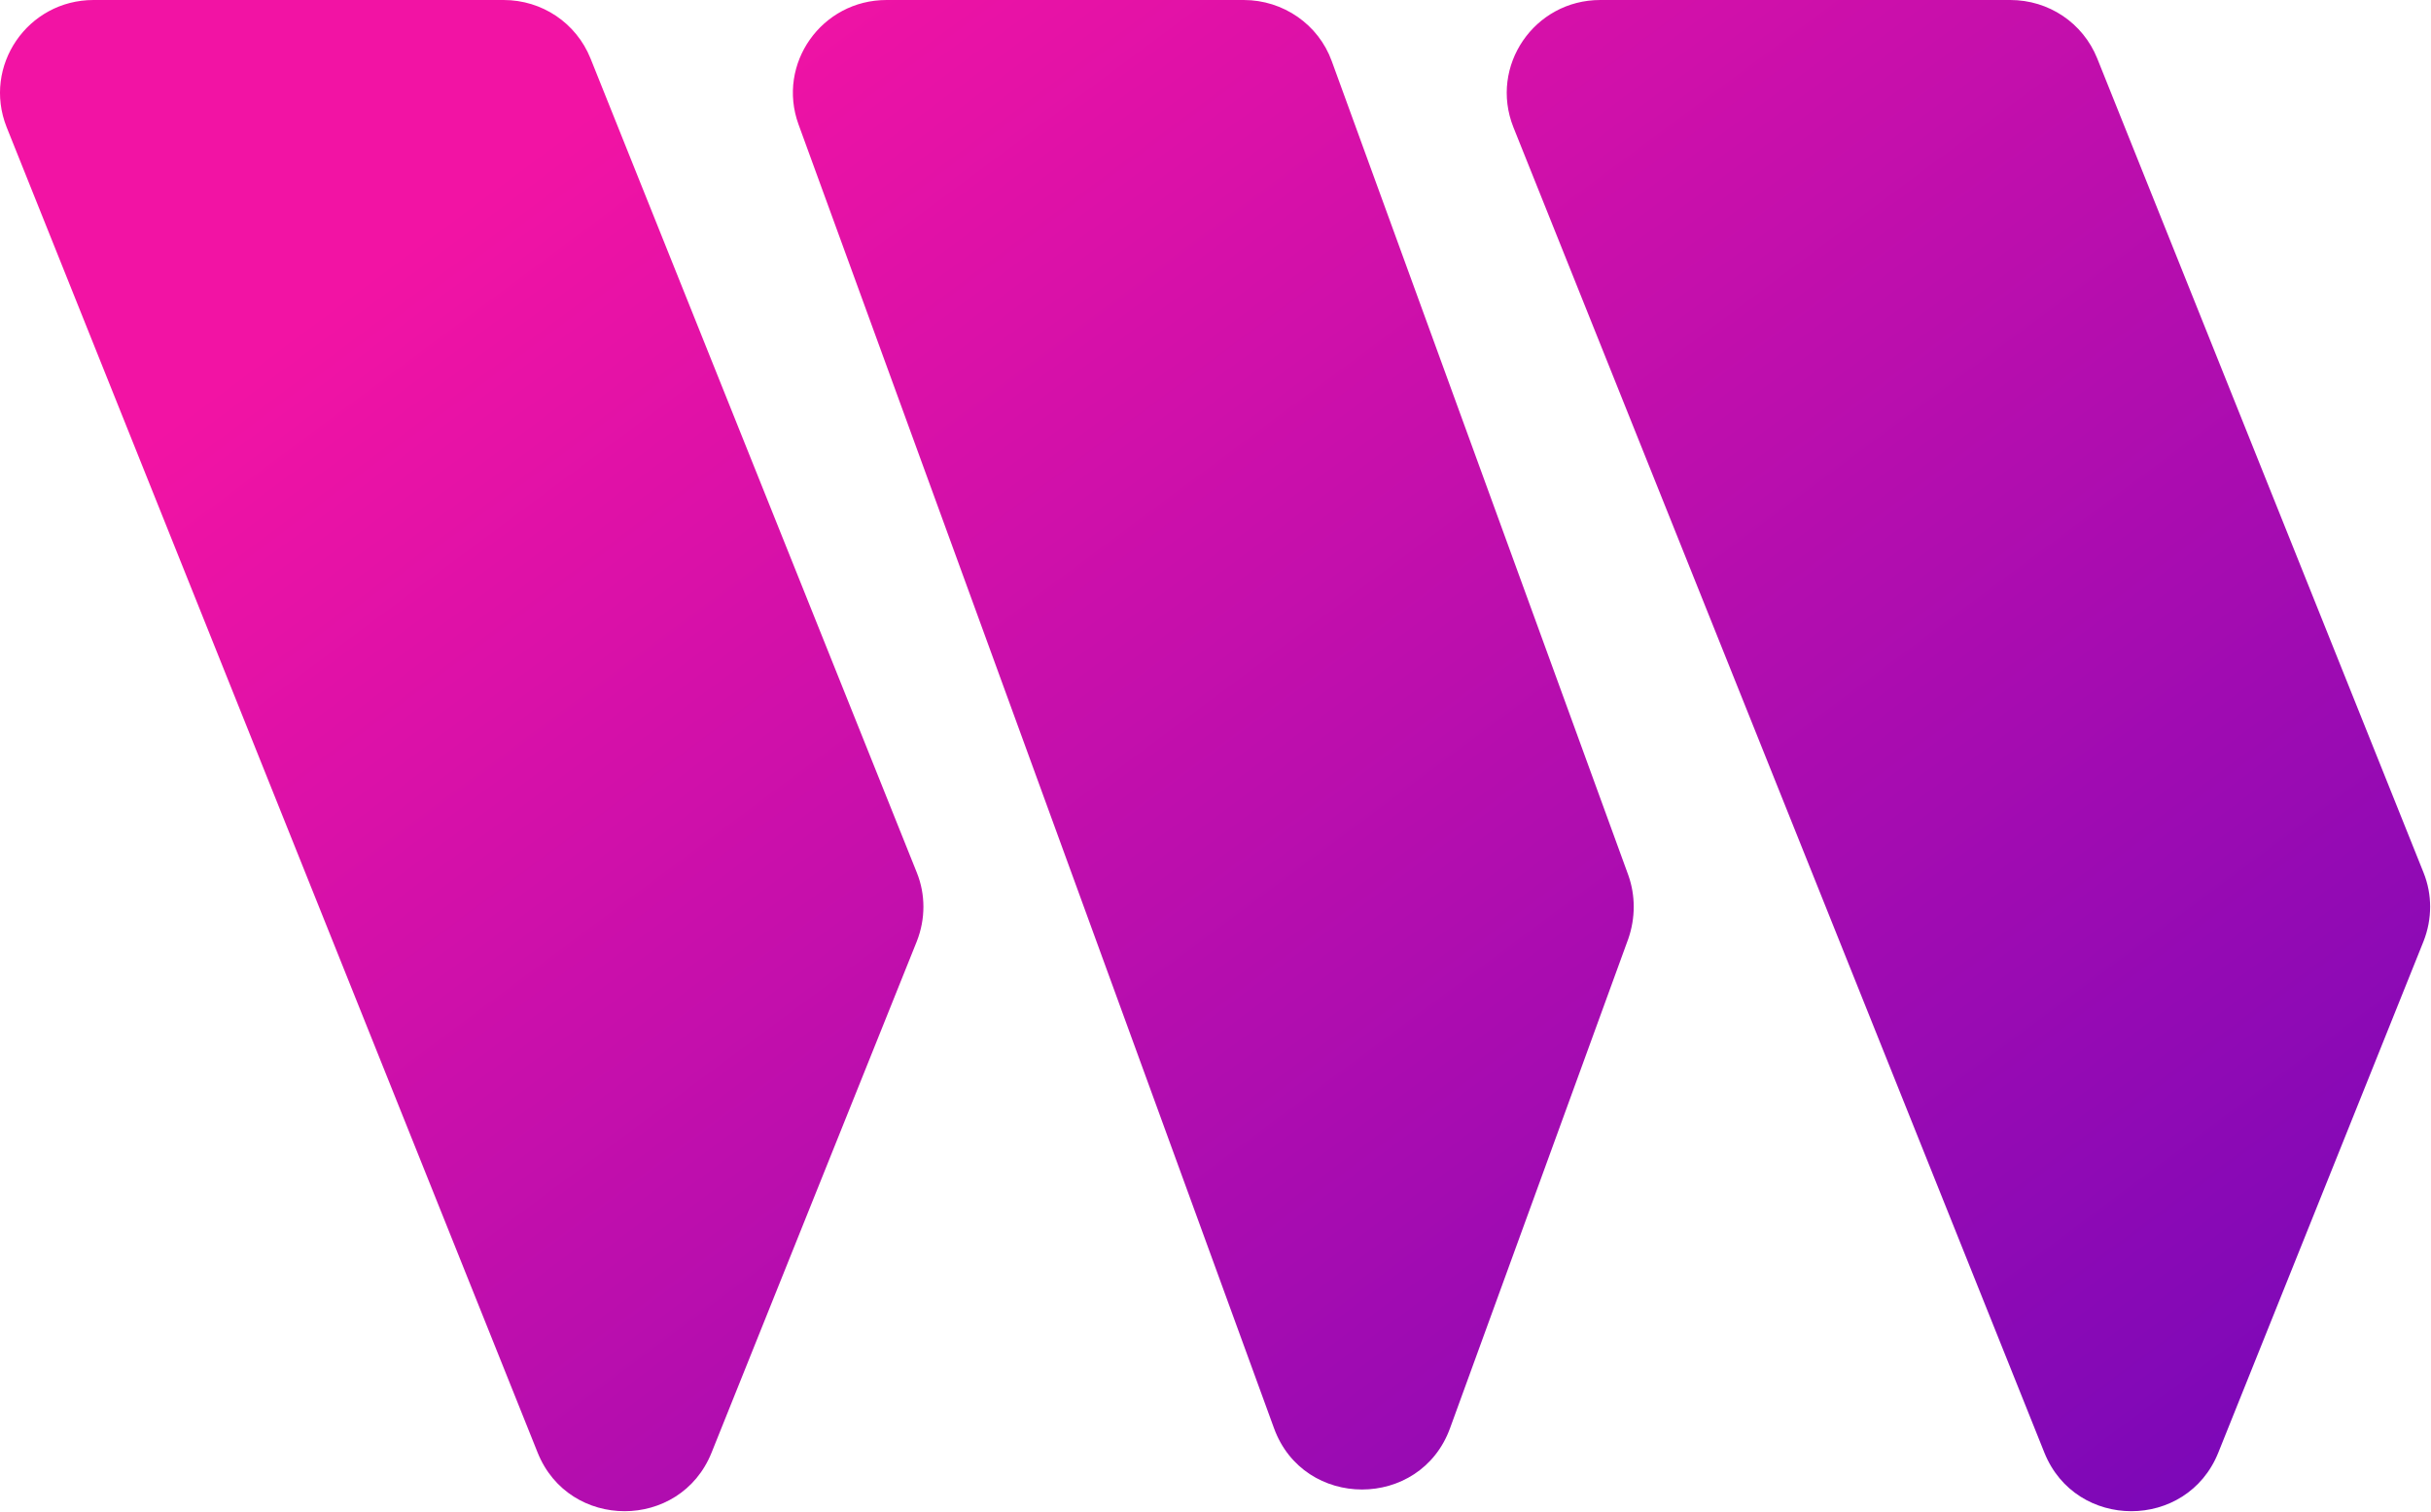
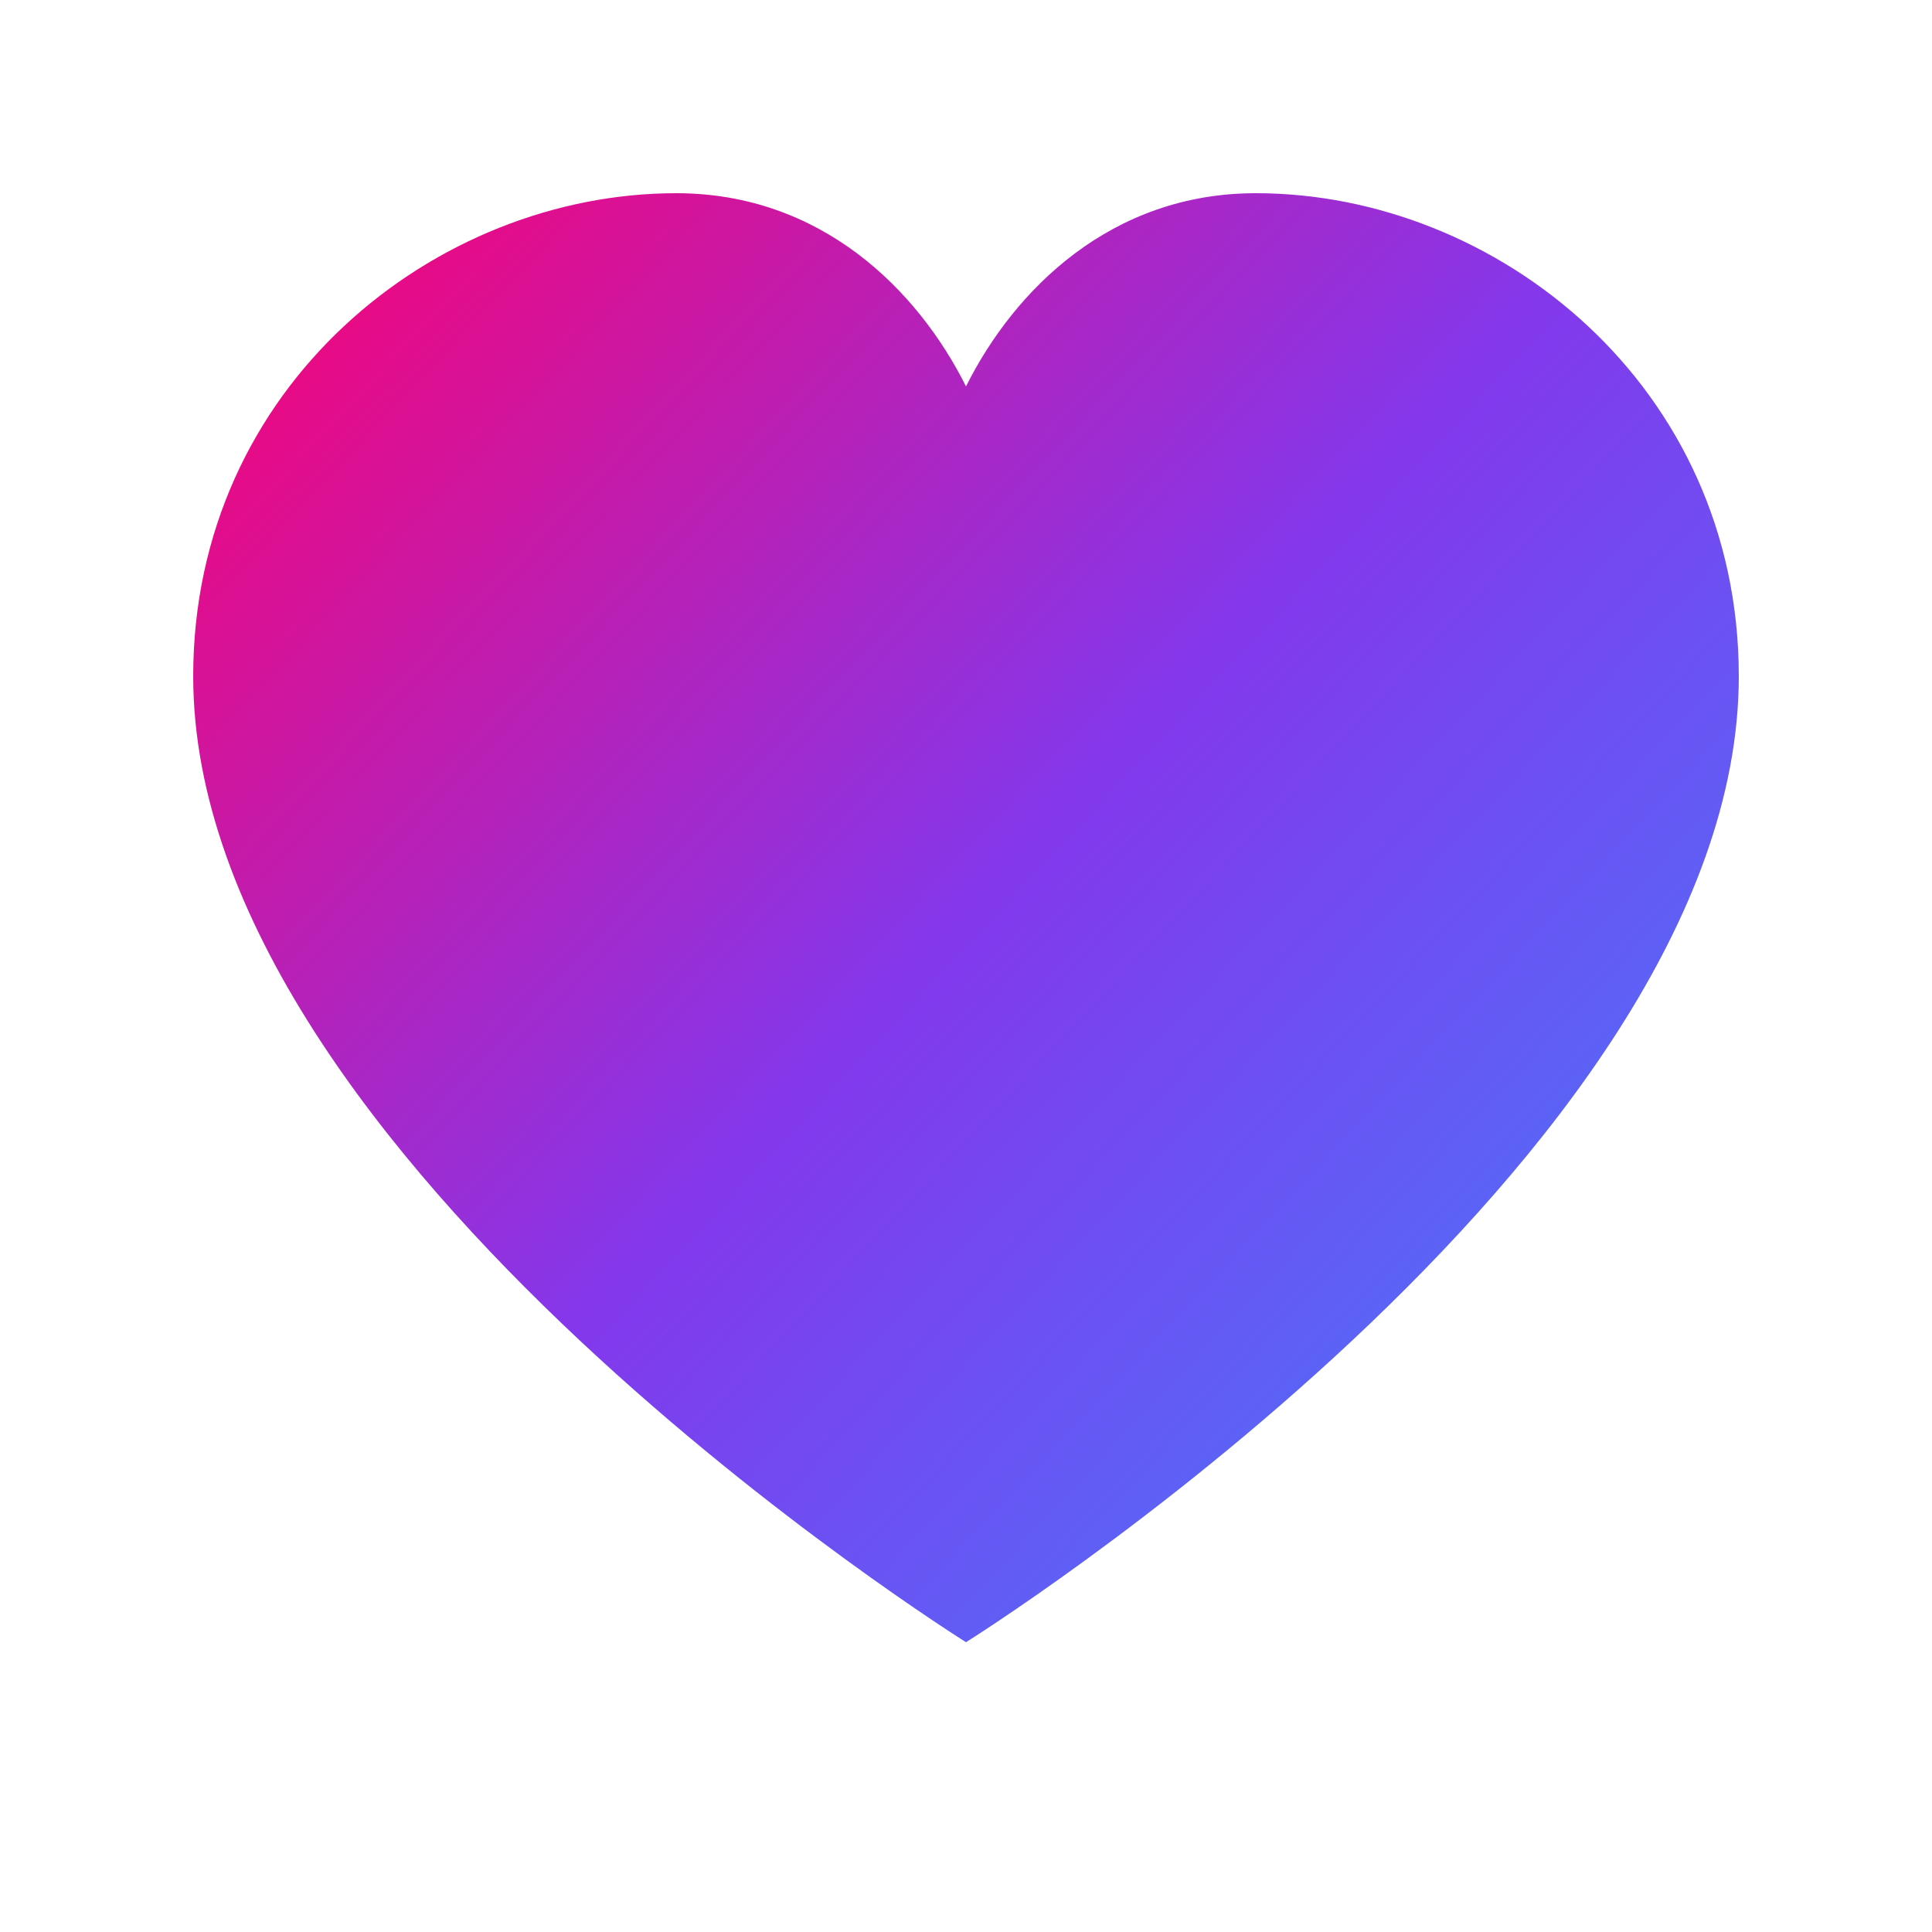
- <svg xmlns="http://www.w3.org/2000/svg" width="1126" height="700" viewBox="0 0 1126 700" fill="none">
-   <path fill-rule="evenodd" clip-rule="evenodd" d="M3.069 58.897C-8.146 30.586 12.755 0 43.341 0H233.233C251.075 0 266.878 10.617 273.505 27.047L424.654 404.189C428.732 414.3 428.732 425.675 424.654 436.039L329.58 672.89C315.052 709.037 263.564 709.037 249.036 672.89L3.069 58.897ZM369.861 57.633C359.665 29.575 380.566 0 410.643 0H576.065C594.416 0 610.729 11.375 616.846 28.311L754.231 405.453C757.544 414.805 757.544 425.169 754.231 434.775L671.647 661.515C657.883 699.431 603.847 699.431 590.083 661.515L369.861 57.633ZM741.233 0C710.646 0 689.746 30.586 700.961 58.897L946.927 672.89C961.456 709.037 1012.94 709.037 1027.47 672.89L1122.54 436.039C1126.62 425.675 1126.62 414.3 1122.54 404.189L971.396 27.047C964.769 10.617 948.966 0 931.124 0H741.233Z" fill="url(#paint0_linear_215_66)" />
+ <svg xmlns="http://www.w3.org/2000/svg" width="100" height="100" viewBox="0 0 100 100" fill="none">
+   <path d="M50 85C50 85 10 60 10 35C10 20 22.5 10 35 10C42.5 10 47.5 15 50 20C52.5 15 57.5 10 65 10C77.5 10 90 20 90 35C90 60 50 85 50 85Z" fill="url(#paint0_linear_heart)" />
  <defs>
-     <linearGradient id="paint0_linear_215_66" x1="563.567" y1="-165.278" x2="1341.59" y2="881.403" gradientUnits="userSpaceOnUse">
-       <stop stop-color="#F213A4" />
-       <stop offset="1" stop-color="#5204BF" />
+     <linearGradient id="paint0_linear_heart" x1="10" y1="10" x2="90" y2="85" gradientUnits="userSpaceOnUse">
+       <stop stop-color="#ff006e" />
+       <stop offset="0.5" stop-color="#8338ec" />
+       <stop offset="1" stop-color="#3a86ff" />
    </linearGradient>
  </defs>
</svg>
